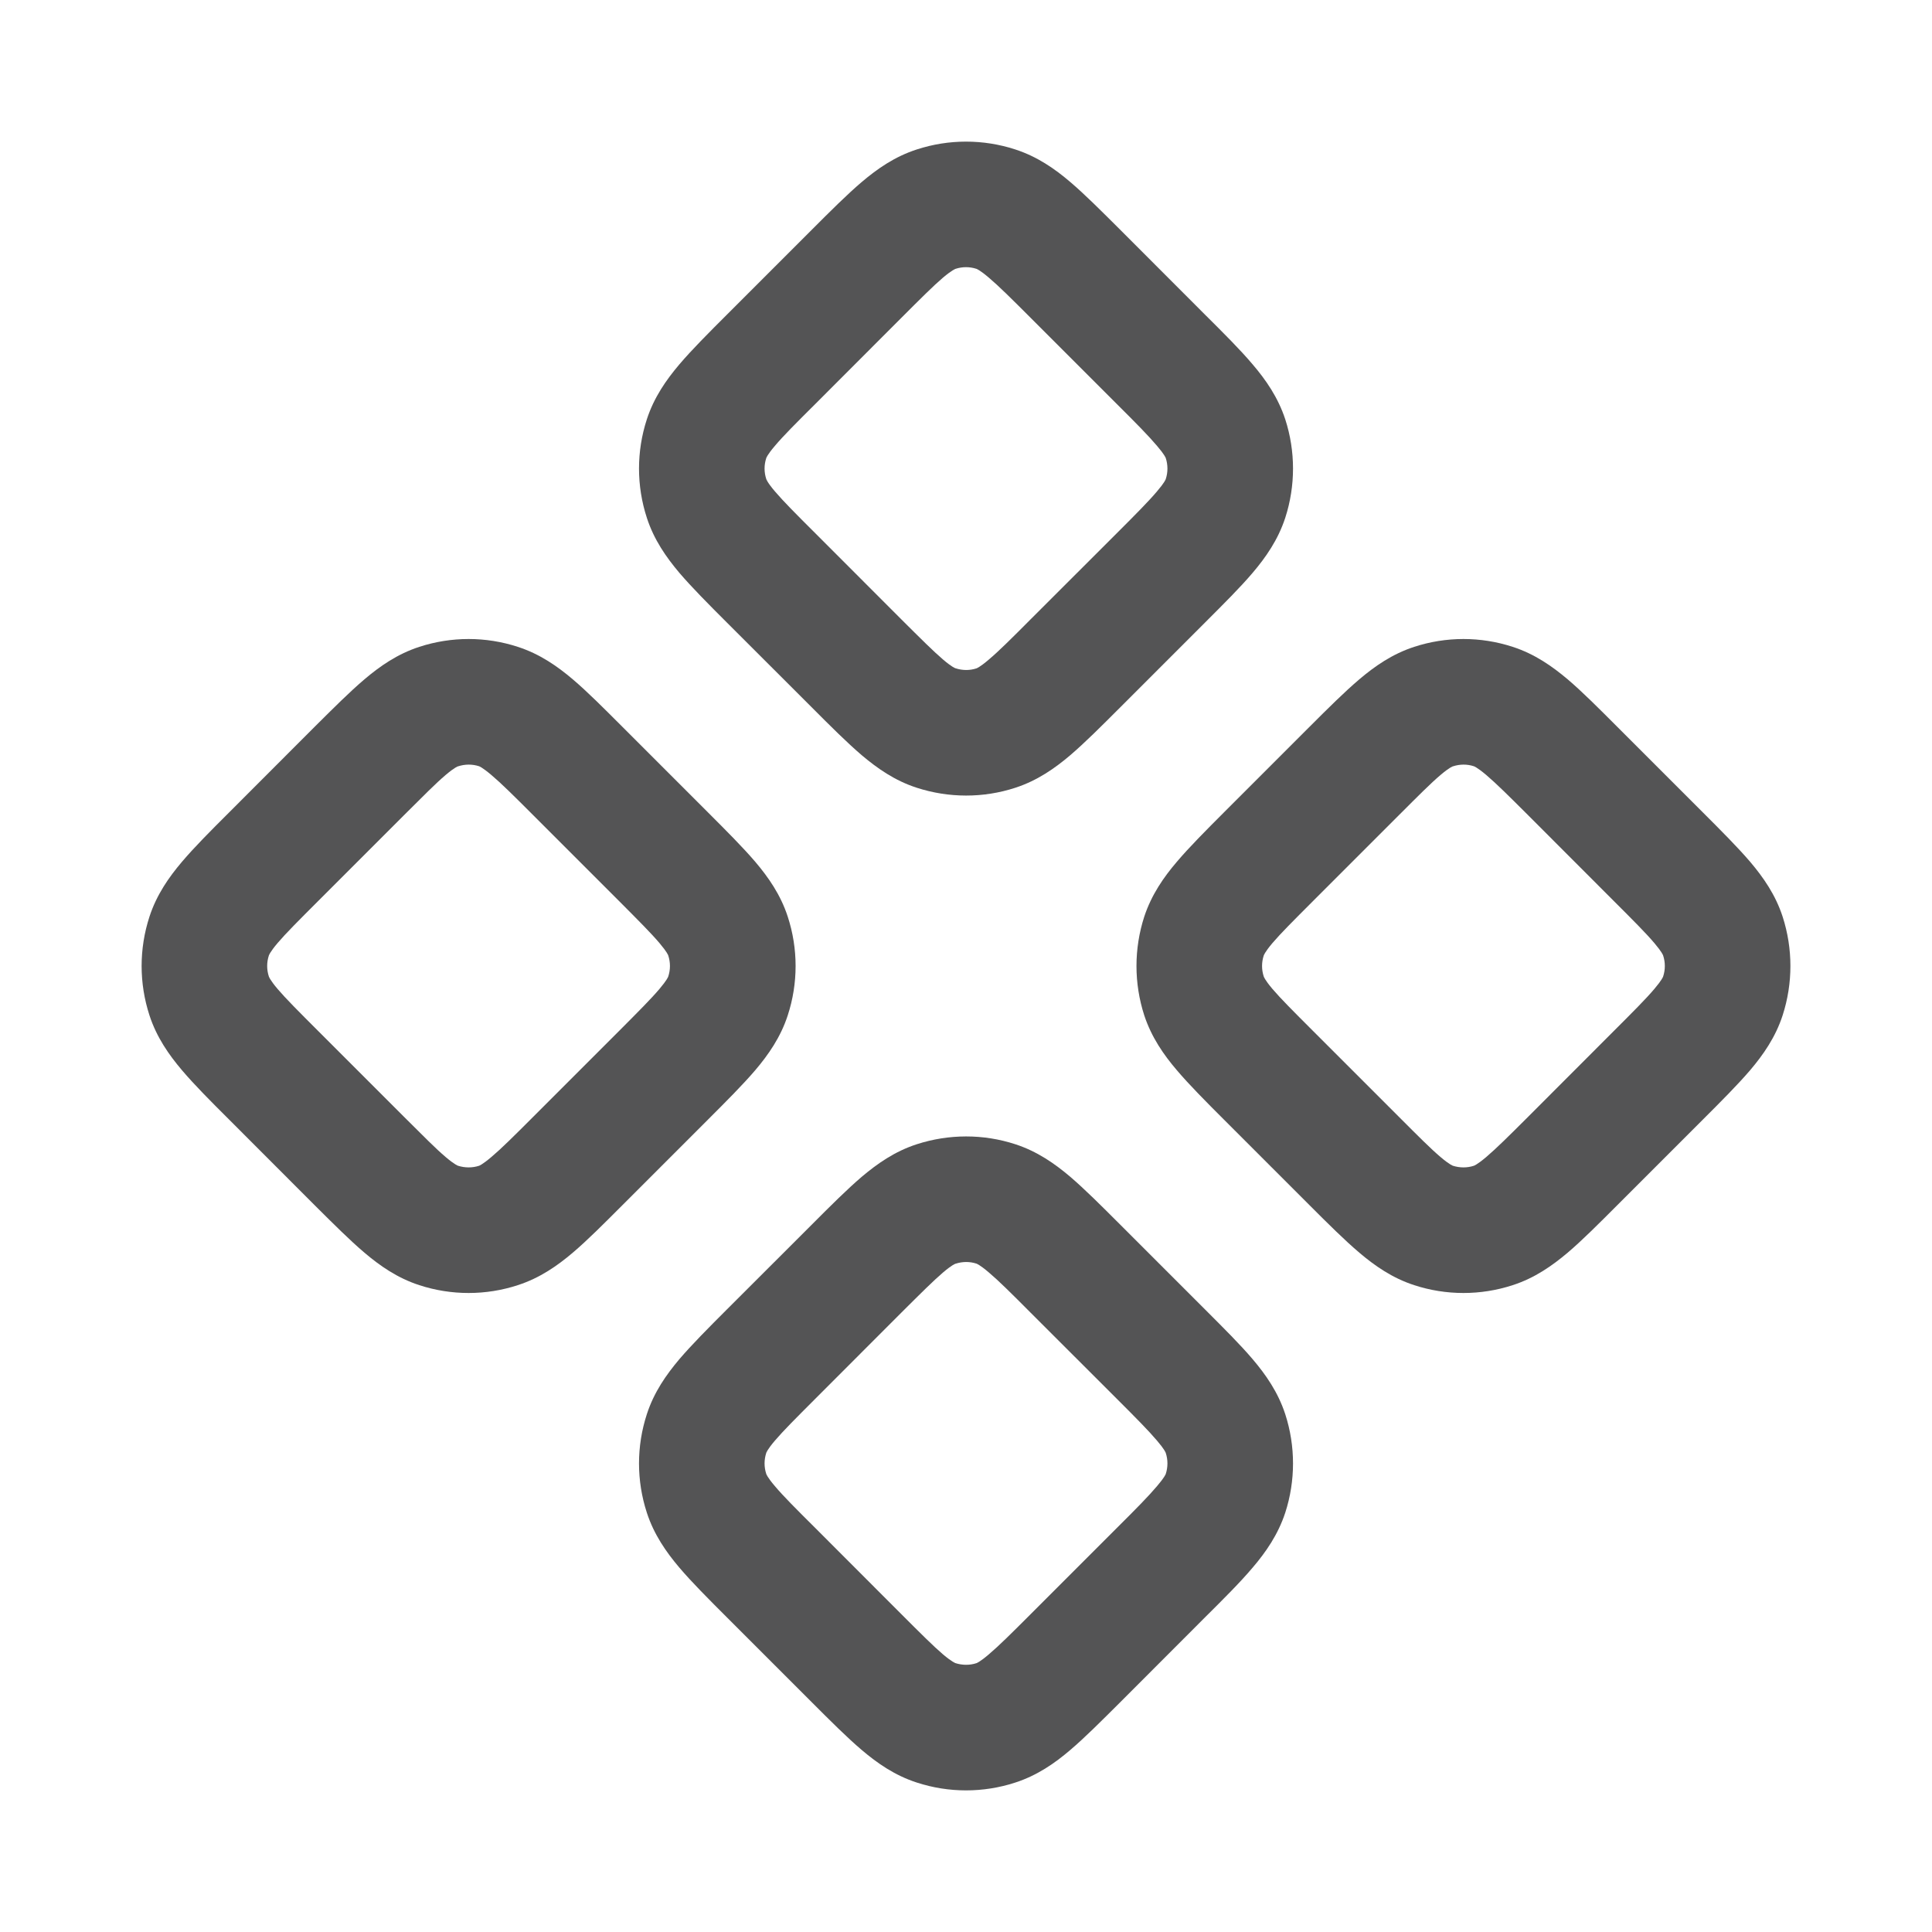
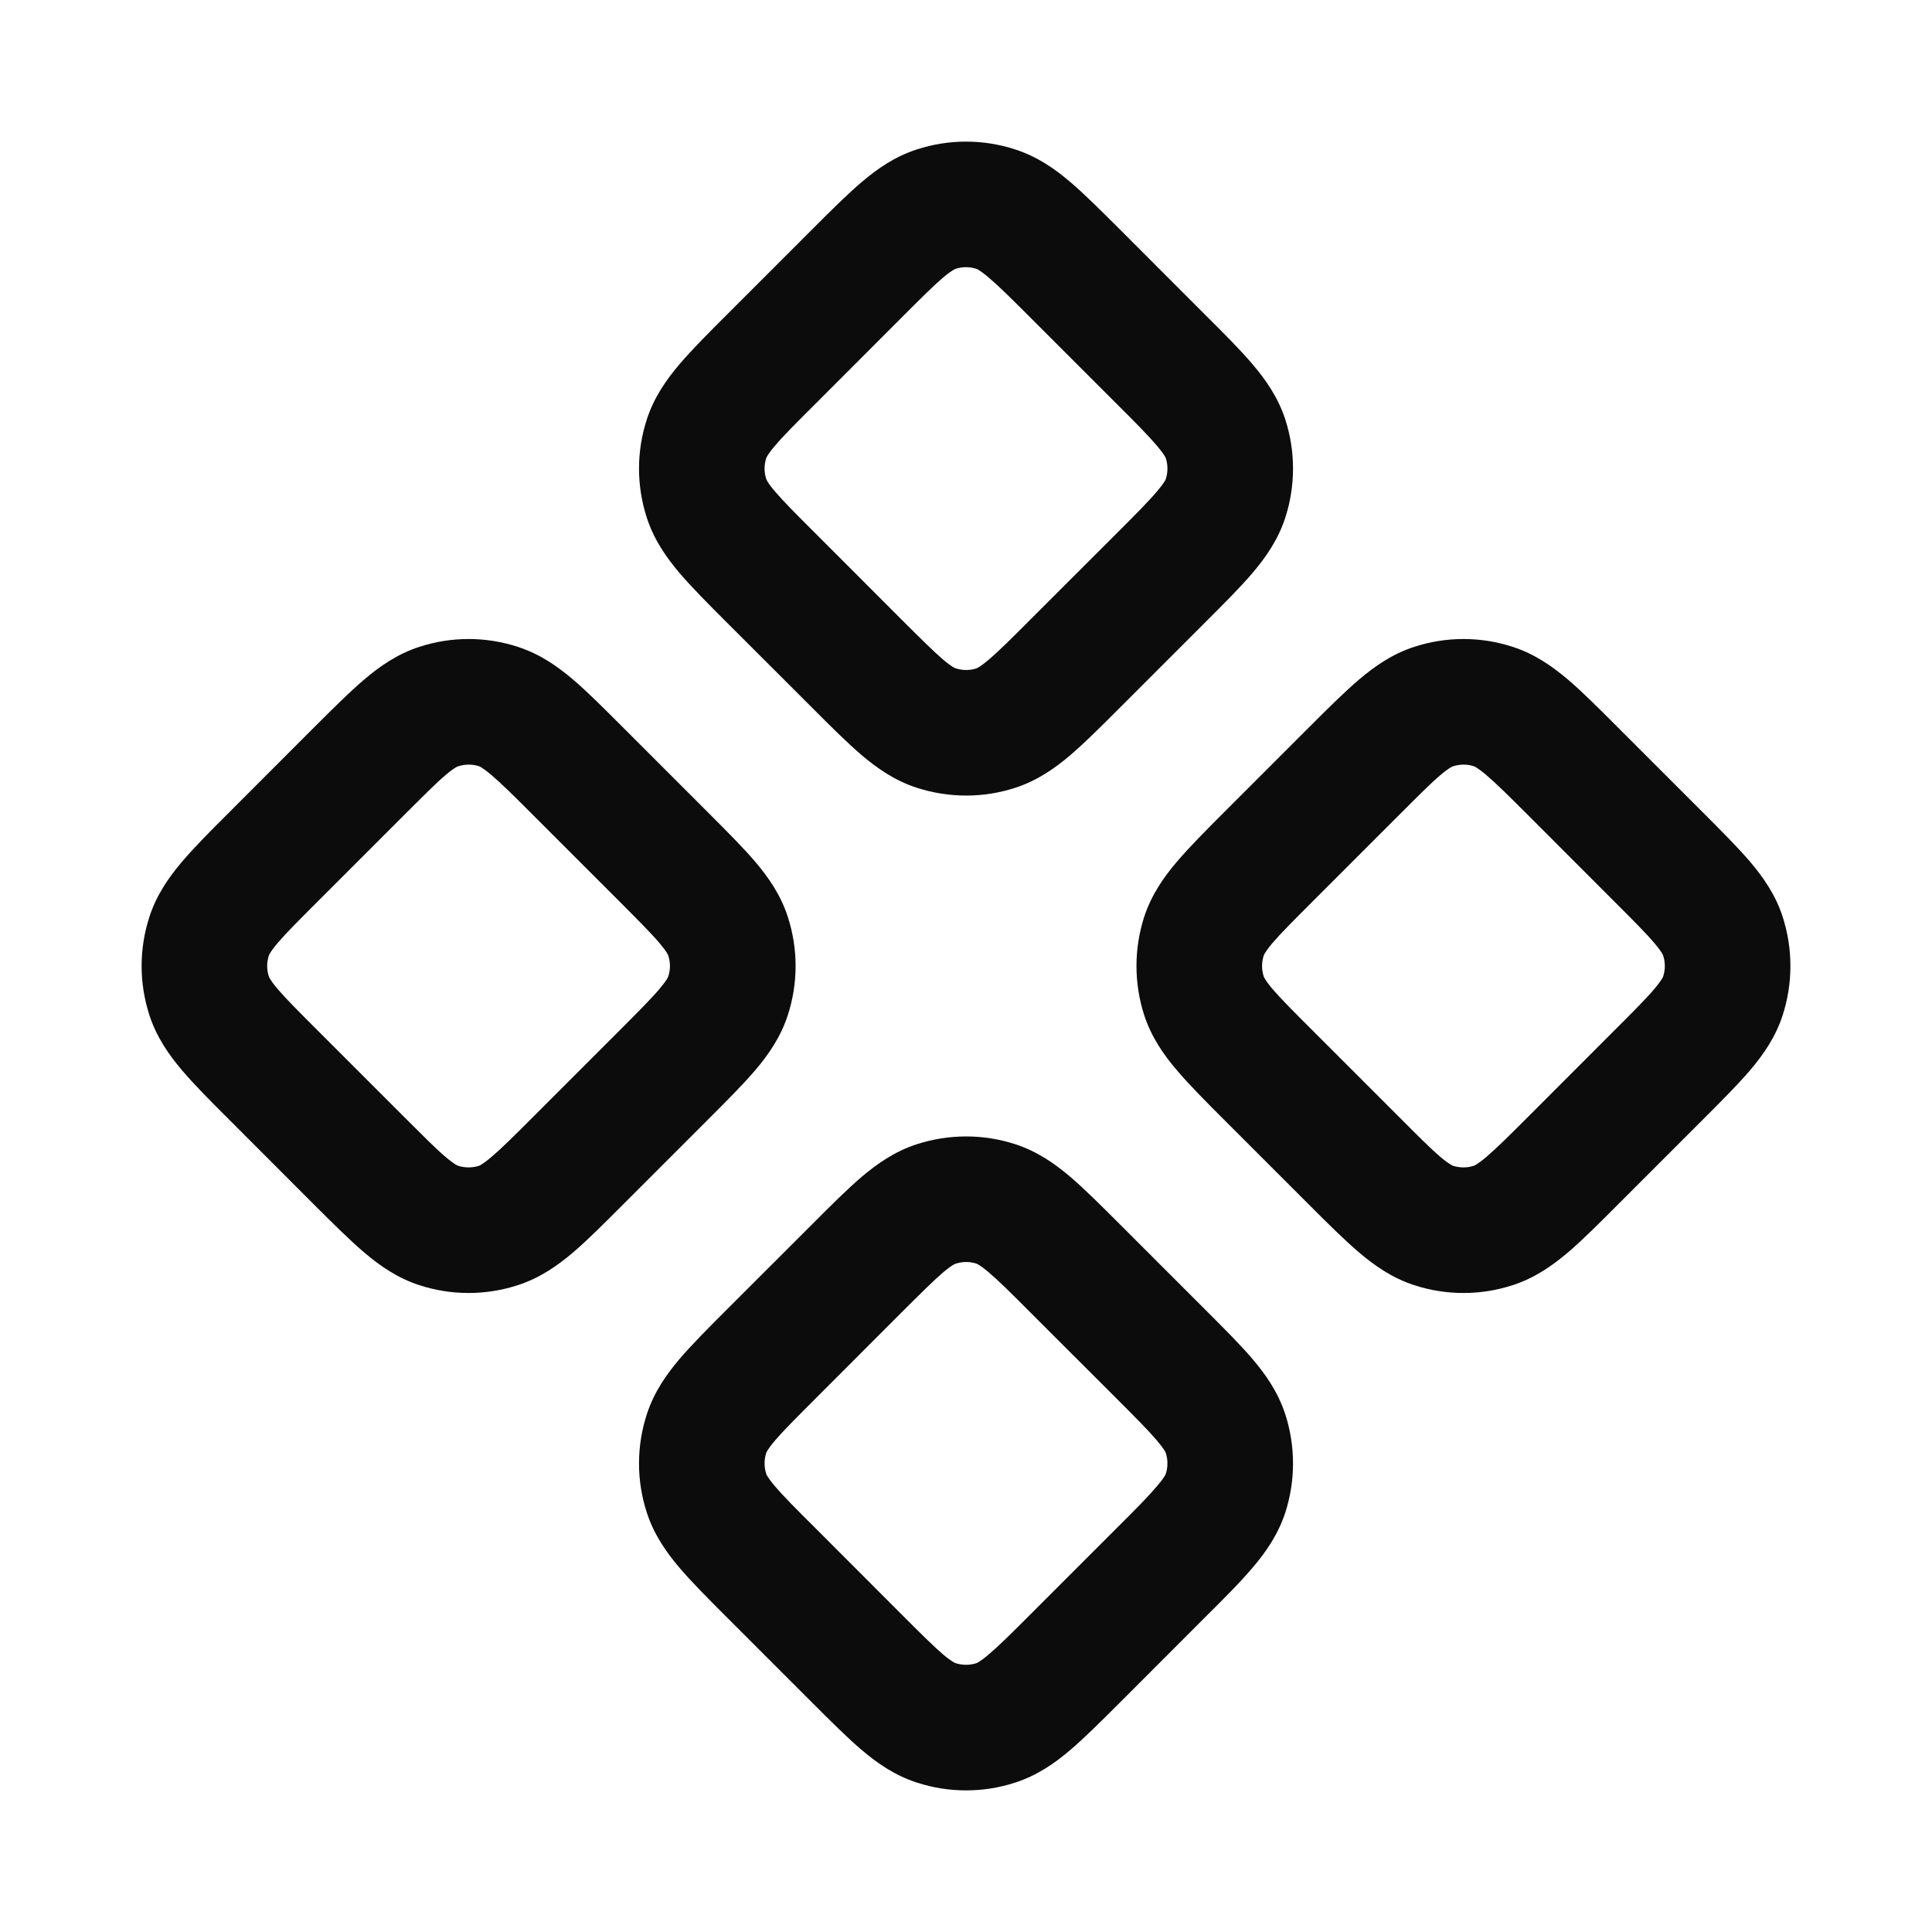
<svg xmlns="http://www.w3.org/2000/svg" preserveAspectRatio="none" overflow="visible" style="display: block;" width="20" height="20" viewBox="0 0 20 20" fill="none">
  <g id="icon/component">
    <g id="Icon (Stroke)">
-       <path d="M10.671 13.591C10.466 13.385 10.339 13.259 10.236 13.172C10.14 13.09 10.108 13.081 10.108 13.081C10.038 13.058 9.962 13.059 9.892 13.082C9.89 13.082 9.857 13.092 9.763 13.172C9.661 13.259 9.534 13.386 9.328 13.591L8.442 14.478C8.236 14.684 8.11 14.81 8.023 14.912C7.94 15.009 7.932 15.041 7.932 15.041C7.909 15.112 7.909 15.187 7.932 15.257C7.932 15.257 7.94 15.289 8.023 15.386C8.11 15.489 8.236 15.615 8.442 15.82L9.328 16.707C9.534 16.913 9.661 17.04 9.763 17.127C9.857 17.206 9.89 17.216 9.892 17.217C9.962 17.239 10.038 17.24 10.108 17.217C10.108 17.217 10.14 17.208 10.236 17.126C10.339 17.039 10.466 16.913 10.671 16.708L11.558 15.821C11.764 15.616 11.89 15.488 11.977 15.385C12.055 15.294 12.067 15.261 12.068 15.258C12.091 15.187 12.091 15.111 12.068 15.041C12.067 15.037 12.055 15.004 11.977 14.913C11.89 14.81 11.764 14.683 11.558 14.477L10.671 13.591ZM12.477 13.558C12.668 13.749 12.839 13.919 12.968 14.071C13.103 14.23 13.23 14.411 13.305 14.64C13.412 14.971 13.412 15.328 13.305 15.659C13.23 15.887 13.103 16.069 12.968 16.227C12.839 16.38 12.668 16.55 12.477 16.74L11.591 17.627C11.4 17.817 11.23 17.988 11.078 18.117C10.92 18.252 10.738 18.379 10.51 18.453C10.179 18.561 9.822 18.561 9.491 18.453C9.262 18.379 9.081 18.252 8.922 18.117C8.77 17.988 8.599 17.817 8.409 17.627L7.522 16.74C7.332 16.55 7.162 16.38 7.032 16.227C6.898 16.069 6.77 15.887 6.696 15.659C6.588 15.328 6.588 14.971 6.696 14.64C6.77 14.411 6.898 14.23 7.032 14.071C7.162 13.919 7.332 13.748 7.522 13.558L8.409 12.672C8.599 12.481 8.77 12.311 8.922 12.181C9.081 12.047 9.262 11.919 9.491 11.845C9.822 11.738 10.179 11.737 10.51 11.845C10.738 11.919 10.92 12.047 11.078 12.181C11.23 12.311 11.4 12.481 11.591 12.672L12.477 13.558Z" fill="#0C0C0D" fill-opacity="0.7" />
-       <path d="M10.671 3.292C10.466 3.087 10.339 2.961 10.236 2.874C10.14 2.792 10.108 2.783 10.108 2.783C10.038 2.76 9.962 2.76 9.892 2.783C9.89 2.784 9.857 2.794 9.763 2.873C9.661 2.96 9.534 3.087 9.328 3.293L8.442 4.18C8.236 4.385 8.11 4.511 8.023 4.614C7.94 4.711 7.932 4.743 7.932 4.743C7.909 4.813 7.909 4.888 7.932 4.958C7.932 4.958 7.94 4.991 8.023 5.088C8.11 5.19 8.236 5.317 8.442 5.522L9.328 6.409C9.534 6.614 9.661 6.741 9.763 6.828C9.857 6.908 9.89 6.918 9.892 6.918C9.962 6.941 10.038 6.942 10.108 6.919C10.108 6.919 10.14 6.91 10.236 6.828C10.339 6.741 10.466 6.615 10.671 6.409L11.558 5.523C11.764 5.317 11.89 5.19 11.977 5.087C12.055 4.996 12.067 4.963 12.068 4.959C12.091 4.889 12.091 4.813 12.068 4.742C12.067 4.739 12.055 4.706 11.977 4.615C11.89 4.512 11.764 4.384 11.558 4.179L10.671 3.292ZM12.477 3.26C12.668 3.45 12.839 3.62 12.968 3.773C13.103 3.931 13.23 4.113 13.305 4.341C13.412 4.672 13.412 5.029 13.305 5.36C13.23 5.589 13.103 5.77 12.968 5.929C12.839 6.081 12.668 6.251 12.477 6.442L11.591 7.328C11.4 7.519 11.23 7.689 11.078 7.819C10.92 7.953 10.738 8.081 10.51 8.155C10.179 8.263 9.822 8.262 9.491 8.155C9.262 8.081 9.081 7.953 8.922 7.819C8.77 7.689 8.599 7.519 8.409 7.328L7.522 6.442C7.332 6.252 7.162 6.081 7.032 5.929C6.898 5.77 6.77 5.589 6.696 5.36C6.588 5.029 6.588 4.672 6.696 4.341C6.77 4.113 6.898 3.931 7.032 3.773C7.162 3.62 7.332 3.45 7.522 3.26L8.409 2.373C8.599 2.183 8.77 2.012 8.922 1.883C9.081 1.748 9.262 1.621 9.491 1.547C9.822 1.439 10.179 1.439 10.51 1.547C10.738 1.621 10.92 1.748 11.078 1.883C11.23 2.012 11.4 2.183 11.591 2.373L12.477 3.26Z" fill="#0C0C0D" fill-opacity="0.7" />
-       <path d="M5.522 8.441C5.317 8.236 5.19 8.11 5.087 8.023C4.99 7.941 4.959 7.932 4.959 7.932C4.888 7.909 4.813 7.91 4.742 7.933C4.74 7.933 4.707 7.943 4.614 8.022C4.511 8.109 4.385 8.237 4.179 8.442L3.292 9.329C3.087 9.534 2.96 9.661 2.873 9.763C2.791 9.86 2.783 9.892 2.783 9.892C2.76 9.962 2.76 10.038 2.783 10.108C2.783 10.108 2.791 10.14 2.873 10.237C2.96 10.339 3.087 10.466 3.292 10.671L4.179 11.558C4.385 11.763 4.511 11.891 4.614 11.978C4.707 12.057 4.74 12.067 4.742 12.068C4.813 12.09 4.888 12.091 4.959 12.068C4.959 12.068 4.99 12.059 5.087 11.977C5.19 11.89 5.317 11.764 5.522 11.559L6.409 10.672C6.614 10.466 6.741 10.339 6.828 10.236C6.905 10.145 6.917 10.112 6.918 10.108C6.941 10.038 6.941 9.962 6.918 9.892C6.917 9.888 6.905 9.855 6.828 9.764C6.741 9.661 6.614 9.534 6.409 9.328L5.522 8.441ZM7.328 8.409C7.518 8.599 7.689 8.77 7.819 8.922C7.953 9.08 8.081 9.262 8.155 9.49C8.263 9.822 8.263 10.178 8.155 10.51C8.081 10.738 7.953 10.92 7.819 11.078C7.689 11.23 7.518 11.401 7.328 11.591L6.441 12.478C6.251 12.668 6.081 12.839 5.929 12.968C5.771 13.102 5.589 13.23 5.36 13.304C5.029 13.412 4.673 13.412 4.341 13.304C4.113 13.23 3.931 13.102 3.773 12.968C3.62 12.838 3.45 12.668 3.259 12.478L2.373 11.591C2.182 11.401 2.012 11.23 1.883 11.078C1.749 10.92 1.621 10.738 1.547 10.51C1.439 10.178 1.439 9.822 1.547 9.49C1.621 9.262 1.749 9.08 1.883 8.922C2.012 8.77 2.182 8.599 2.373 8.409L3.259 7.522C3.45 7.332 3.62 7.162 3.773 7.032C3.931 6.898 4.113 6.77 4.341 6.696C4.673 6.588 5.029 6.588 5.36 6.696C5.589 6.77 5.771 6.898 5.929 7.032C6.081 7.161 6.251 7.332 6.441 7.522L7.328 8.409Z" fill="#0C0C0D" fill-opacity="0.7" />
-       <path d="M15.821 8.441C15.616 8.236 15.488 8.11 15.386 8.023C15.289 7.941 15.257 7.932 15.257 7.932C15.187 7.909 15.111 7.91 15.041 7.933C15.039 7.933 15.006 7.943 14.913 8.022C14.81 8.109 14.683 8.237 14.478 8.442L13.591 9.329C13.386 9.534 13.259 9.661 13.172 9.763C13.09 9.86 13.082 9.892 13.082 9.892C13.059 9.962 13.059 10.038 13.082 10.108C13.082 10.108 13.09 10.14 13.172 10.237C13.259 10.339 13.386 10.466 13.591 10.671L14.478 11.558C14.683 11.763 14.81 11.891 14.913 11.978C15.006 12.057 15.039 12.067 15.041 12.068C15.111 12.09 15.187 12.091 15.257 12.068C15.257 12.068 15.289 12.059 15.386 11.977C15.488 11.89 15.616 11.764 15.821 11.559L16.707 10.672C16.913 10.466 17.04 10.339 17.127 10.236C17.204 10.145 17.216 10.112 17.217 10.108C17.24 10.038 17.24 9.962 17.217 9.892C17.216 9.888 17.204 9.855 17.127 9.764C17.04 9.661 16.913 9.534 16.707 9.328L15.821 8.441ZM17.627 8.409C17.817 8.599 17.988 8.77 18.118 8.922C18.252 9.08 18.38 9.262 18.454 9.49C18.561 9.822 18.561 10.178 18.454 10.51C18.38 10.738 18.252 10.92 18.118 11.078C17.988 11.23 17.817 11.401 17.627 11.591L16.74 12.478C16.55 12.668 16.38 12.839 16.228 12.968C16.069 13.102 15.888 13.23 15.659 13.304C15.328 13.412 14.971 13.412 14.64 13.304C14.412 13.23 14.23 13.102 14.072 12.968C13.919 12.838 13.748 12.668 13.558 12.478L12.671 11.591C12.481 11.401 12.311 11.23 12.182 11.078C12.047 10.92 11.92 10.738 11.845 10.51C11.738 10.178 11.738 9.822 11.845 9.49C11.92 9.262 12.047 9.08 12.182 8.922C12.311 8.77 12.481 8.599 12.671 8.409L13.558 7.522C13.748 7.332 13.919 7.162 14.072 7.032C14.23 6.898 14.412 6.77 14.64 6.696C14.971 6.588 15.328 6.588 15.659 6.696C15.888 6.77 16.069 6.898 16.228 7.032C16.38 7.161 16.55 7.332 16.74 7.522L17.627 8.409Z" fill="#0C0C0D" fill-opacity="0.7" />
+       <path d="M10.671 13.591C10.466 13.385 10.339 13.259 10.236 13.172C10.14 13.09 10.108 13.081 10.108 13.081C10.038 13.058 9.962 13.059 9.892 13.082C9.89 13.082 9.857 13.092 9.763 13.172C9.661 13.259 9.534 13.386 9.328 13.591L8.442 14.478C8.236 14.684 8.11 14.81 8.023 14.912C7.94 15.009 7.932 15.041 7.932 15.041C7.909 15.112 7.909 15.187 7.932 15.257C7.932 15.257 7.94 15.289 8.023 15.386C8.11 15.489 8.236 15.615 8.442 15.82L9.328 16.707C9.534 16.913 9.661 17.04 9.763 17.127C9.857 17.206 9.89 17.216 9.892 17.217C9.962 17.239 10.038 17.24 10.108 17.217C10.108 17.217 10.14 17.208 10.236 17.126C10.339 17.039 10.466 16.913 10.671 16.708L11.558 15.821C11.764 15.616 11.89 15.488 11.977 15.385C12.055 15.294 12.067 15.261 12.068 15.258C12.091 15.187 12.091 15.111 12.068 15.041C12.067 15.037 12.055 15.004 11.977 14.913C11.89 14.81 11.764 14.683 11.558 14.477L10.671 13.591ZM12.477 13.558C12.668 13.749 12.839 13.919 12.968 14.071C13.103 14.23 13.23 14.411 13.305 14.64C13.412 14.971 13.412 15.328 13.305 15.659C13.23 15.887 13.103 16.069 12.968 16.227C12.839 16.38 12.668 16.55 12.477 16.74L11.591 17.627C11.4 17.817 11.23 17.988 11.078 18.117C10.92 18.252 10.738 18.379 10.51 18.453C10.179 18.561 9.822 18.561 9.491 18.453C9.262 18.379 9.081 18.252 8.922 18.117C8.77 17.988 8.599 17.817 8.409 17.627L7.522 16.74C7.332 16.55 7.162 16.38 7.032 16.227C6.898 16.069 6.77 15.887 6.696 15.659C6.588 15.328 6.588 14.971 6.696 14.64C6.77 14.411 6.898 14.23 7.032 14.071C7.162 13.919 7.332 13.748 7.522 13.558L8.409 12.672C8.599 12.481 8.77 12.311 8.922 12.181C9.081 12.047 9.262 11.919 9.491 11.845C9.822 11.738 10.179 11.737 10.51 11.845C10.738 11.919 10.92 12.047 11.078 12.181C11.23 12.311 11.4 12.481 11.591 12.672L12.477 13.558Z" fill="#0C0C0D" />
+       <path d="M10.671 3.292C10.466 3.087 10.339 2.961 10.236 2.874C10.14 2.792 10.108 2.783 10.108 2.783C10.038 2.76 9.962 2.76 9.892 2.783C9.89 2.784 9.857 2.794 9.763 2.873C9.661 2.96 9.534 3.087 9.328 3.293L8.442 4.18C8.236 4.385 8.11 4.511 8.023 4.614C7.94 4.711 7.932 4.743 7.932 4.743C7.909 4.813 7.909 4.888 7.932 4.958C7.932 4.958 7.94 4.991 8.023 5.088C8.11 5.19 8.236 5.317 8.442 5.522L9.328 6.409C9.534 6.614 9.661 6.741 9.763 6.828C9.857 6.908 9.89 6.918 9.892 6.918C9.962 6.941 10.038 6.942 10.108 6.919C10.108 6.919 10.14 6.91 10.236 6.828C10.339 6.741 10.466 6.615 10.671 6.409L11.558 5.523C11.764 5.317 11.89 5.19 11.977 5.087C12.055 4.996 12.067 4.963 12.068 4.959C12.091 4.889 12.091 4.813 12.068 4.742C12.067 4.739 12.055 4.706 11.977 4.615C11.89 4.512 11.764 4.384 11.558 4.179L10.671 3.292ZM12.477 3.26C12.668 3.45 12.839 3.62 12.968 3.773C13.103 3.931 13.23 4.113 13.305 4.341C13.412 4.672 13.412 5.029 13.305 5.36C13.23 5.589 13.103 5.77 12.968 5.929C12.839 6.081 12.668 6.251 12.477 6.442L11.591 7.328C11.4 7.519 11.23 7.689 11.078 7.819C10.92 7.953 10.738 8.081 10.51 8.155C10.179 8.263 9.822 8.262 9.491 8.155C9.262 8.081 9.081 7.953 8.922 7.819C8.77 7.689 8.599 7.519 8.409 7.328L7.522 6.442C7.332 6.252 7.162 6.081 7.032 5.929C6.898 5.77 6.77 5.589 6.696 5.36C6.588 5.029 6.588 4.672 6.696 4.341C6.77 4.113 6.898 3.931 7.032 3.773C7.162 3.62 7.332 3.45 7.522 3.26L8.409 2.373C8.599 2.183 8.77 2.012 8.922 1.883C9.081 1.748 9.262 1.621 9.491 1.547C9.822 1.439 10.179 1.439 10.51 1.547C10.738 1.621 10.92 1.748 11.078 1.883C11.23 2.012 11.4 2.183 11.591 2.373L12.477 3.26Z" fill="#0C0C0D" />
+       <path d="M5.522 8.441C5.317 8.236 5.19 8.11 5.087 8.023C4.99 7.941 4.959 7.932 4.959 7.932C4.888 7.909 4.813 7.91 4.742 7.933C4.74 7.933 4.707 7.943 4.614 8.022C4.511 8.109 4.385 8.237 4.179 8.442L3.292 9.329C3.087 9.534 2.96 9.661 2.873 9.763C2.791 9.86 2.783 9.892 2.783 9.892C2.76 9.962 2.76 10.038 2.783 10.108C2.783 10.108 2.791 10.14 2.873 10.237C2.96 10.339 3.087 10.466 3.292 10.671L4.179 11.558C4.385 11.763 4.511 11.891 4.614 11.978C4.707 12.057 4.74 12.067 4.742 12.068C4.813 12.09 4.888 12.091 4.959 12.068C4.959 12.068 4.99 12.059 5.087 11.977C5.19 11.89 5.317 11.764 5.522 11.559L6.409 10.672C6.614 10.466 6.741 10.339 6.828 10.236C6.905 10.145 6.917 10.112 6.918 10.108C6.941 10.038 6.941 9.962 6.918 9.892C6.917 9.888 6.905 9.855 6.828 9.764C6.741 9.661 6.614 9.534 6.409 9.328L5.522 8.441ZM7.328 8.409C7.518 8.599 7.689 8.77 7.819 8.922C7.953 9.08 8.081 9.262 8.155 9.49C8.263 9.822 8.263 10.178 8.155 10.51C8.081 10.738 7.953 10.92 7.819 11.078C7.689 11.23 7.518 11.401 7.328 11.591L6.441 12.478C6.251 12.668 6.081 12.839 5.929 12.968C5.771 13.102 5.589 13.23 5.36 13.304C5.029 13.412 4.673 13.412 4.341 13.304C4.113 13.23 3.931 13.102 3.773 12.968C3.62 12.838 3.45 12.668 3.259 12.478L2.373 11.591C2.182 11.401 2.012 11.23 1.883 11.078C1.749 10.92 1.621 10.738 1.547 10.51C1.439 10.178 1.439 9.822 1.547 9.49C1.621 9.262 1.749 9.08 1.883 8.922C2.012 8.77 2.182 8.599 2.373 8.409L3.259 7.522C3.45 7.332 3.62 7.162 3.773 7.032C3.931 6.898 4.113 6.77 4.341 6.696C4.673 6.588 5.029 6.588 5.36 6.696C5.589 6.77 5.771 6.898 5.929 7.032C6.081 7.161 6.251 7.332 6.441 7.522L7.328 8.409Z" fill="#0C0C0D" />
+       <path d="M15.821 8.441C15.616 8.236 15.488 8.11 15.386 8.023C15.289 7.941 15.257 7.932 15.257 7.932C15.187 7.909 15.111 7.91 15.041 7.933C15.039 7.933 15.006 7.943 14.913 8.022C14.81 8.109 14.683 8.237 14.478 8.442L13.591 9.329C13.386 9.534 13.259 9.661 13.172 9.763C13.09 9.86 13.082 9.892 13.082 9.892C13.059 9.962 13.059 10.038 13.082 10.108C13.082 10.108 13.09 10.14 13.172 10.237C13.259 10.339 13.386 10.466 13.591 10.671L14.478 11.558C14.683 11.763 14.81 11.891 14.913 11.978C15.006 12.057 15.039 12.067 15.041 12.068C15.111 12.09 15.187 12.091 15.257 12.068C15.257 12.068 15.289 12.059 15.386 11.977C15.488 11.89 15.616 11.764 15.821 11.559L16.707 10.672C16.913 10.466 17.04 10.339 17.127 10.236C17.204 10.145 17.216 10.112 17.217 10.108C17.24 10.038 17.24 9.962 17.217 9.892C17.216 9.888 17.204 9.855 17.127 9.764C17.04 9.661 16.913 9.534 16.707 9.328L15.821 8.441ZM17.627 8.409C17.817 8.599 17.988 8.77 18.118 8.922C18.252 9.08 18.38 9.262 18.454 9.49C18.561 9.822 18.561 10.178 18.454 10.51C18.38 10.738 18.252 10.92 18.118 11.078C17.988 11.23 17.817 11.401 17.627 11.591L16.74 12.478C16.55 12.668 16.38 12.839 16.228 12.968C16.069 13.102 15.888 13.23 15.659 13.304C15.328 13.412 14.971 13.412 14.64 13.304C14.412 13.23 14.23 13.102 14.072 12.968C13.919 12.838 13.748 12.668 13.558 12.478L12.671 11.591C12.481 11.401 12.311 11.23 12.182 11.078C12.047 10.92 11.92 10.738 11.845 10.51C11.738 10.178 11.738 9.822 11.845 9.49C11.92 9.262 12.047 9.08 12.182 8.922C12.311 8.77 12.481 8.599 12.671 8.409L13.558 7.522C13.748 7.332 13.919 7.162 14.072 7.032C14.23 6.898 14.412 6.77 14.64 6.696C14.971 6.588 15.328 6.588 15.659 6.696C15.888 6.77 16.069 6.898 16.228 7.032C16.38 7.161 16.55 7.332 16.74 7.522L17.627 8.409Z" fill="#0C0C0D" />
    </g>
  </g>
</svg>
